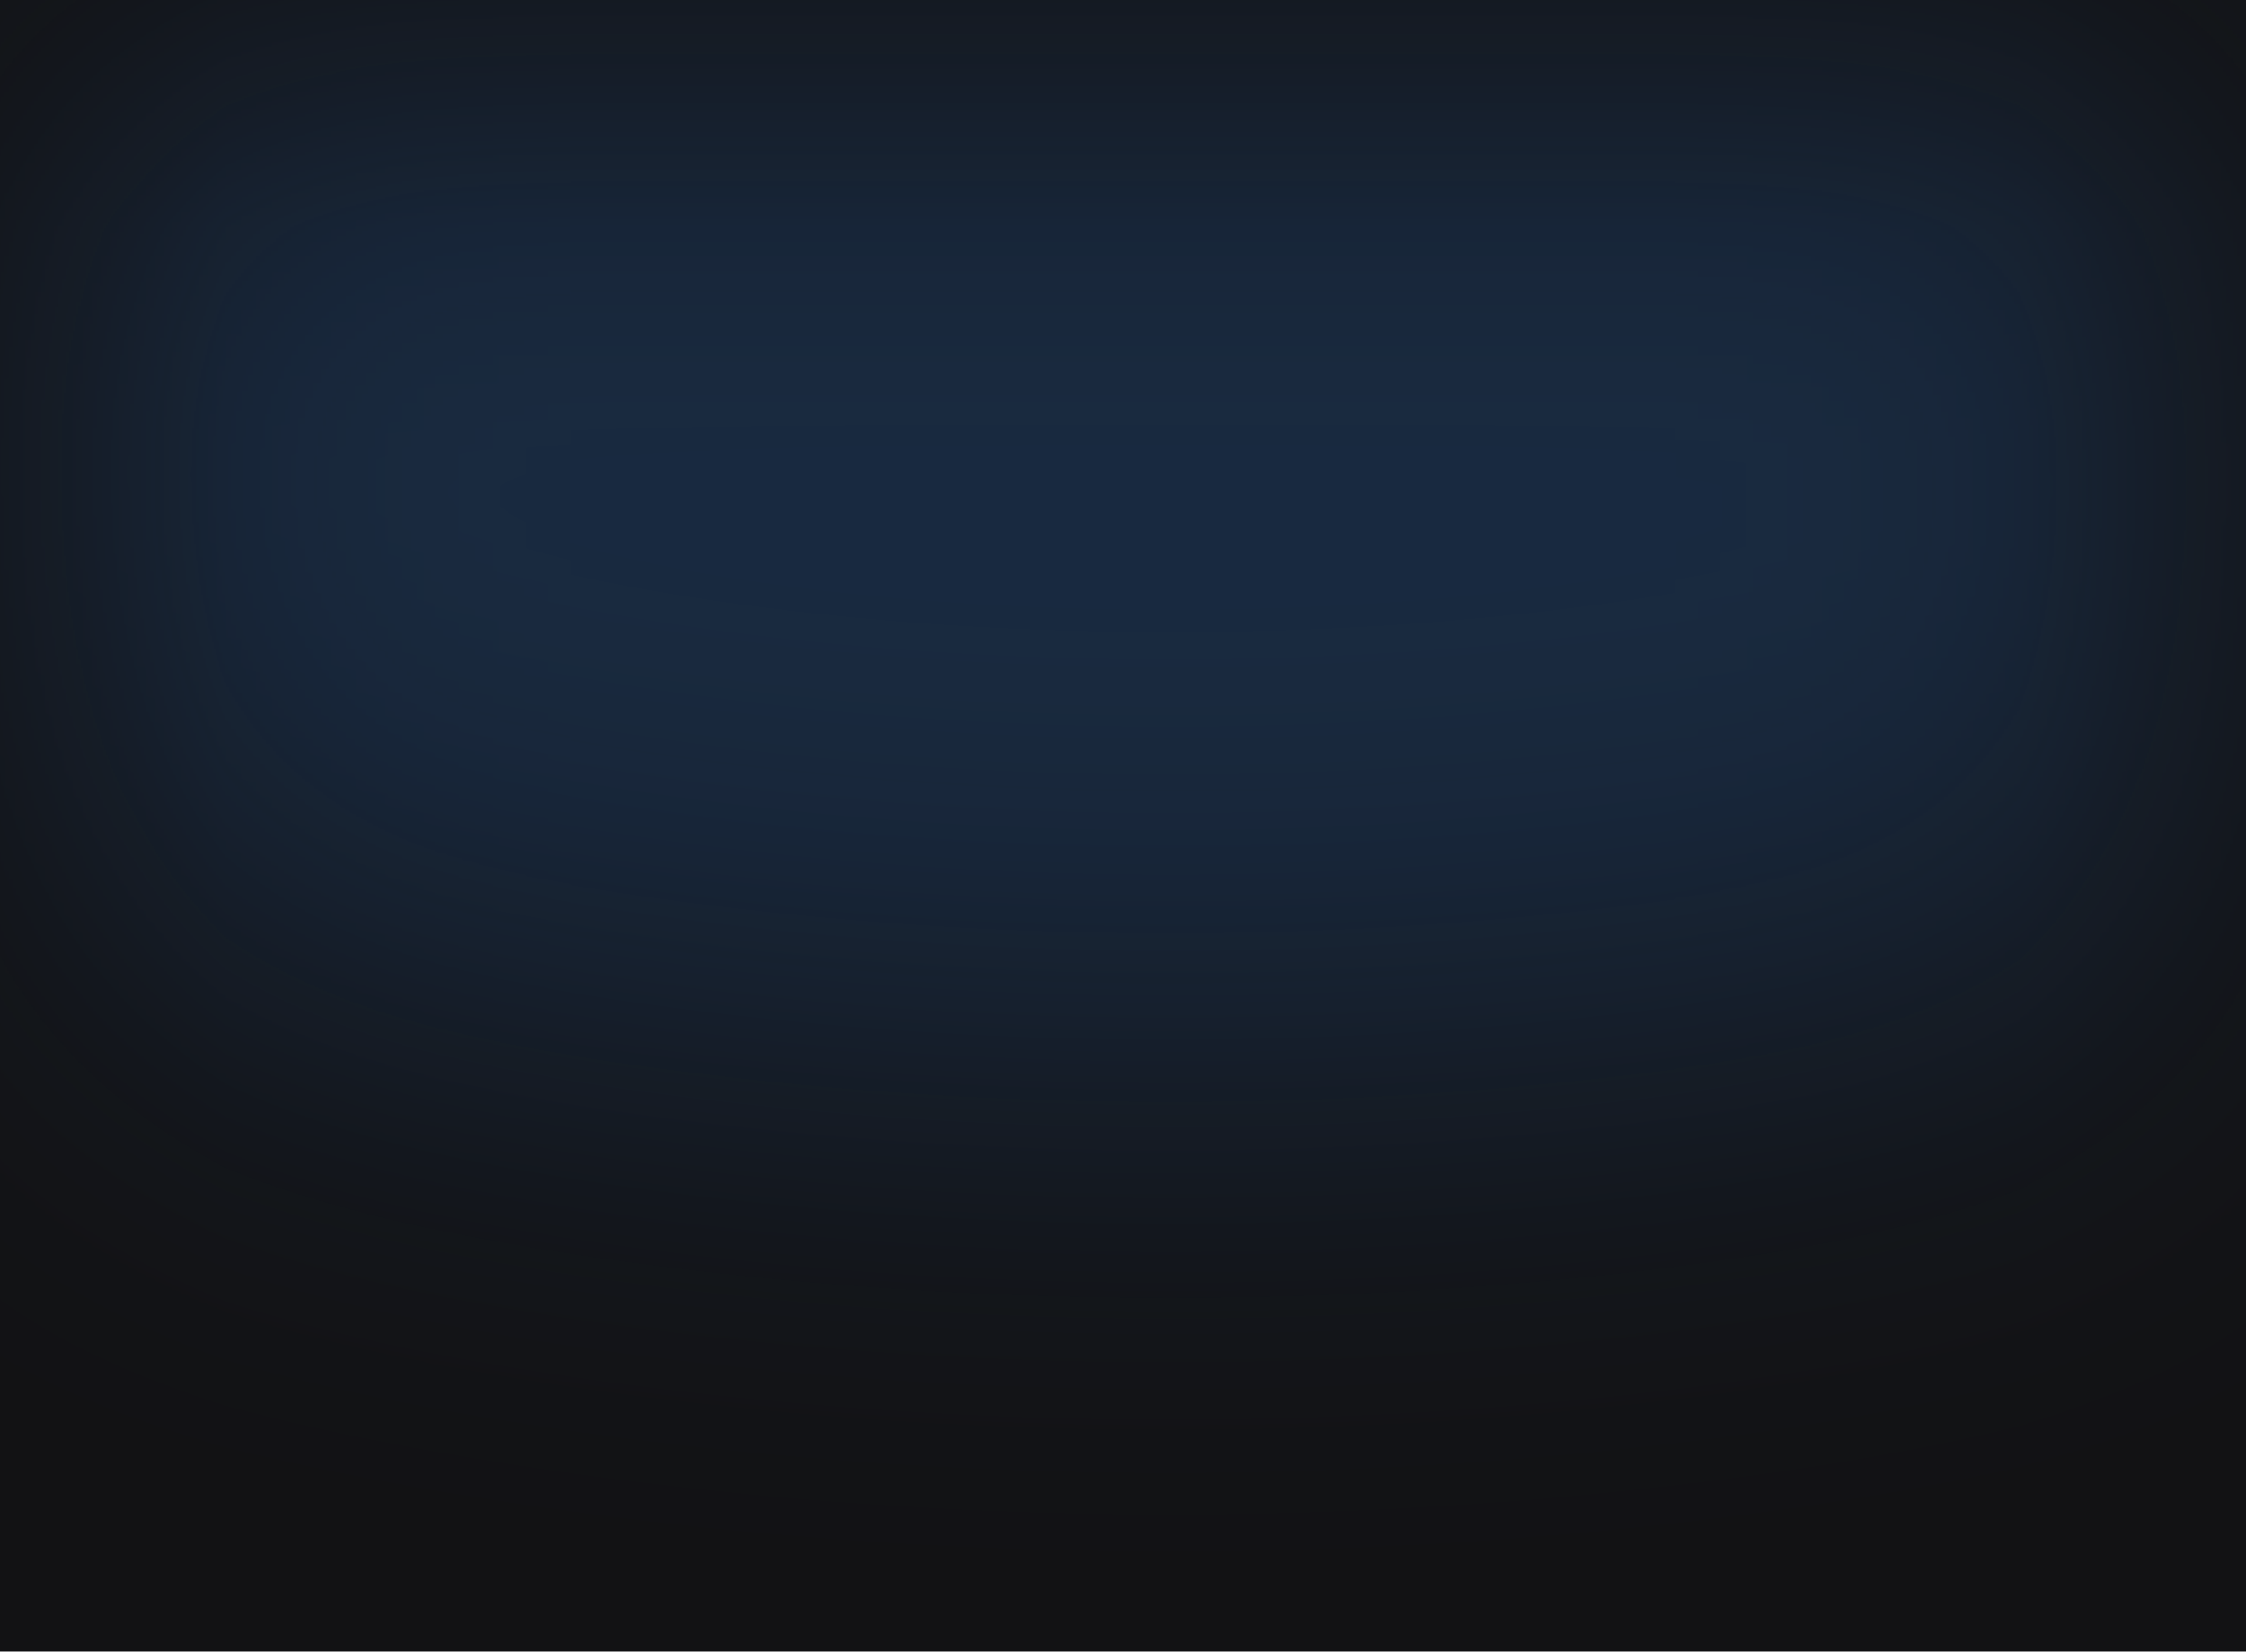
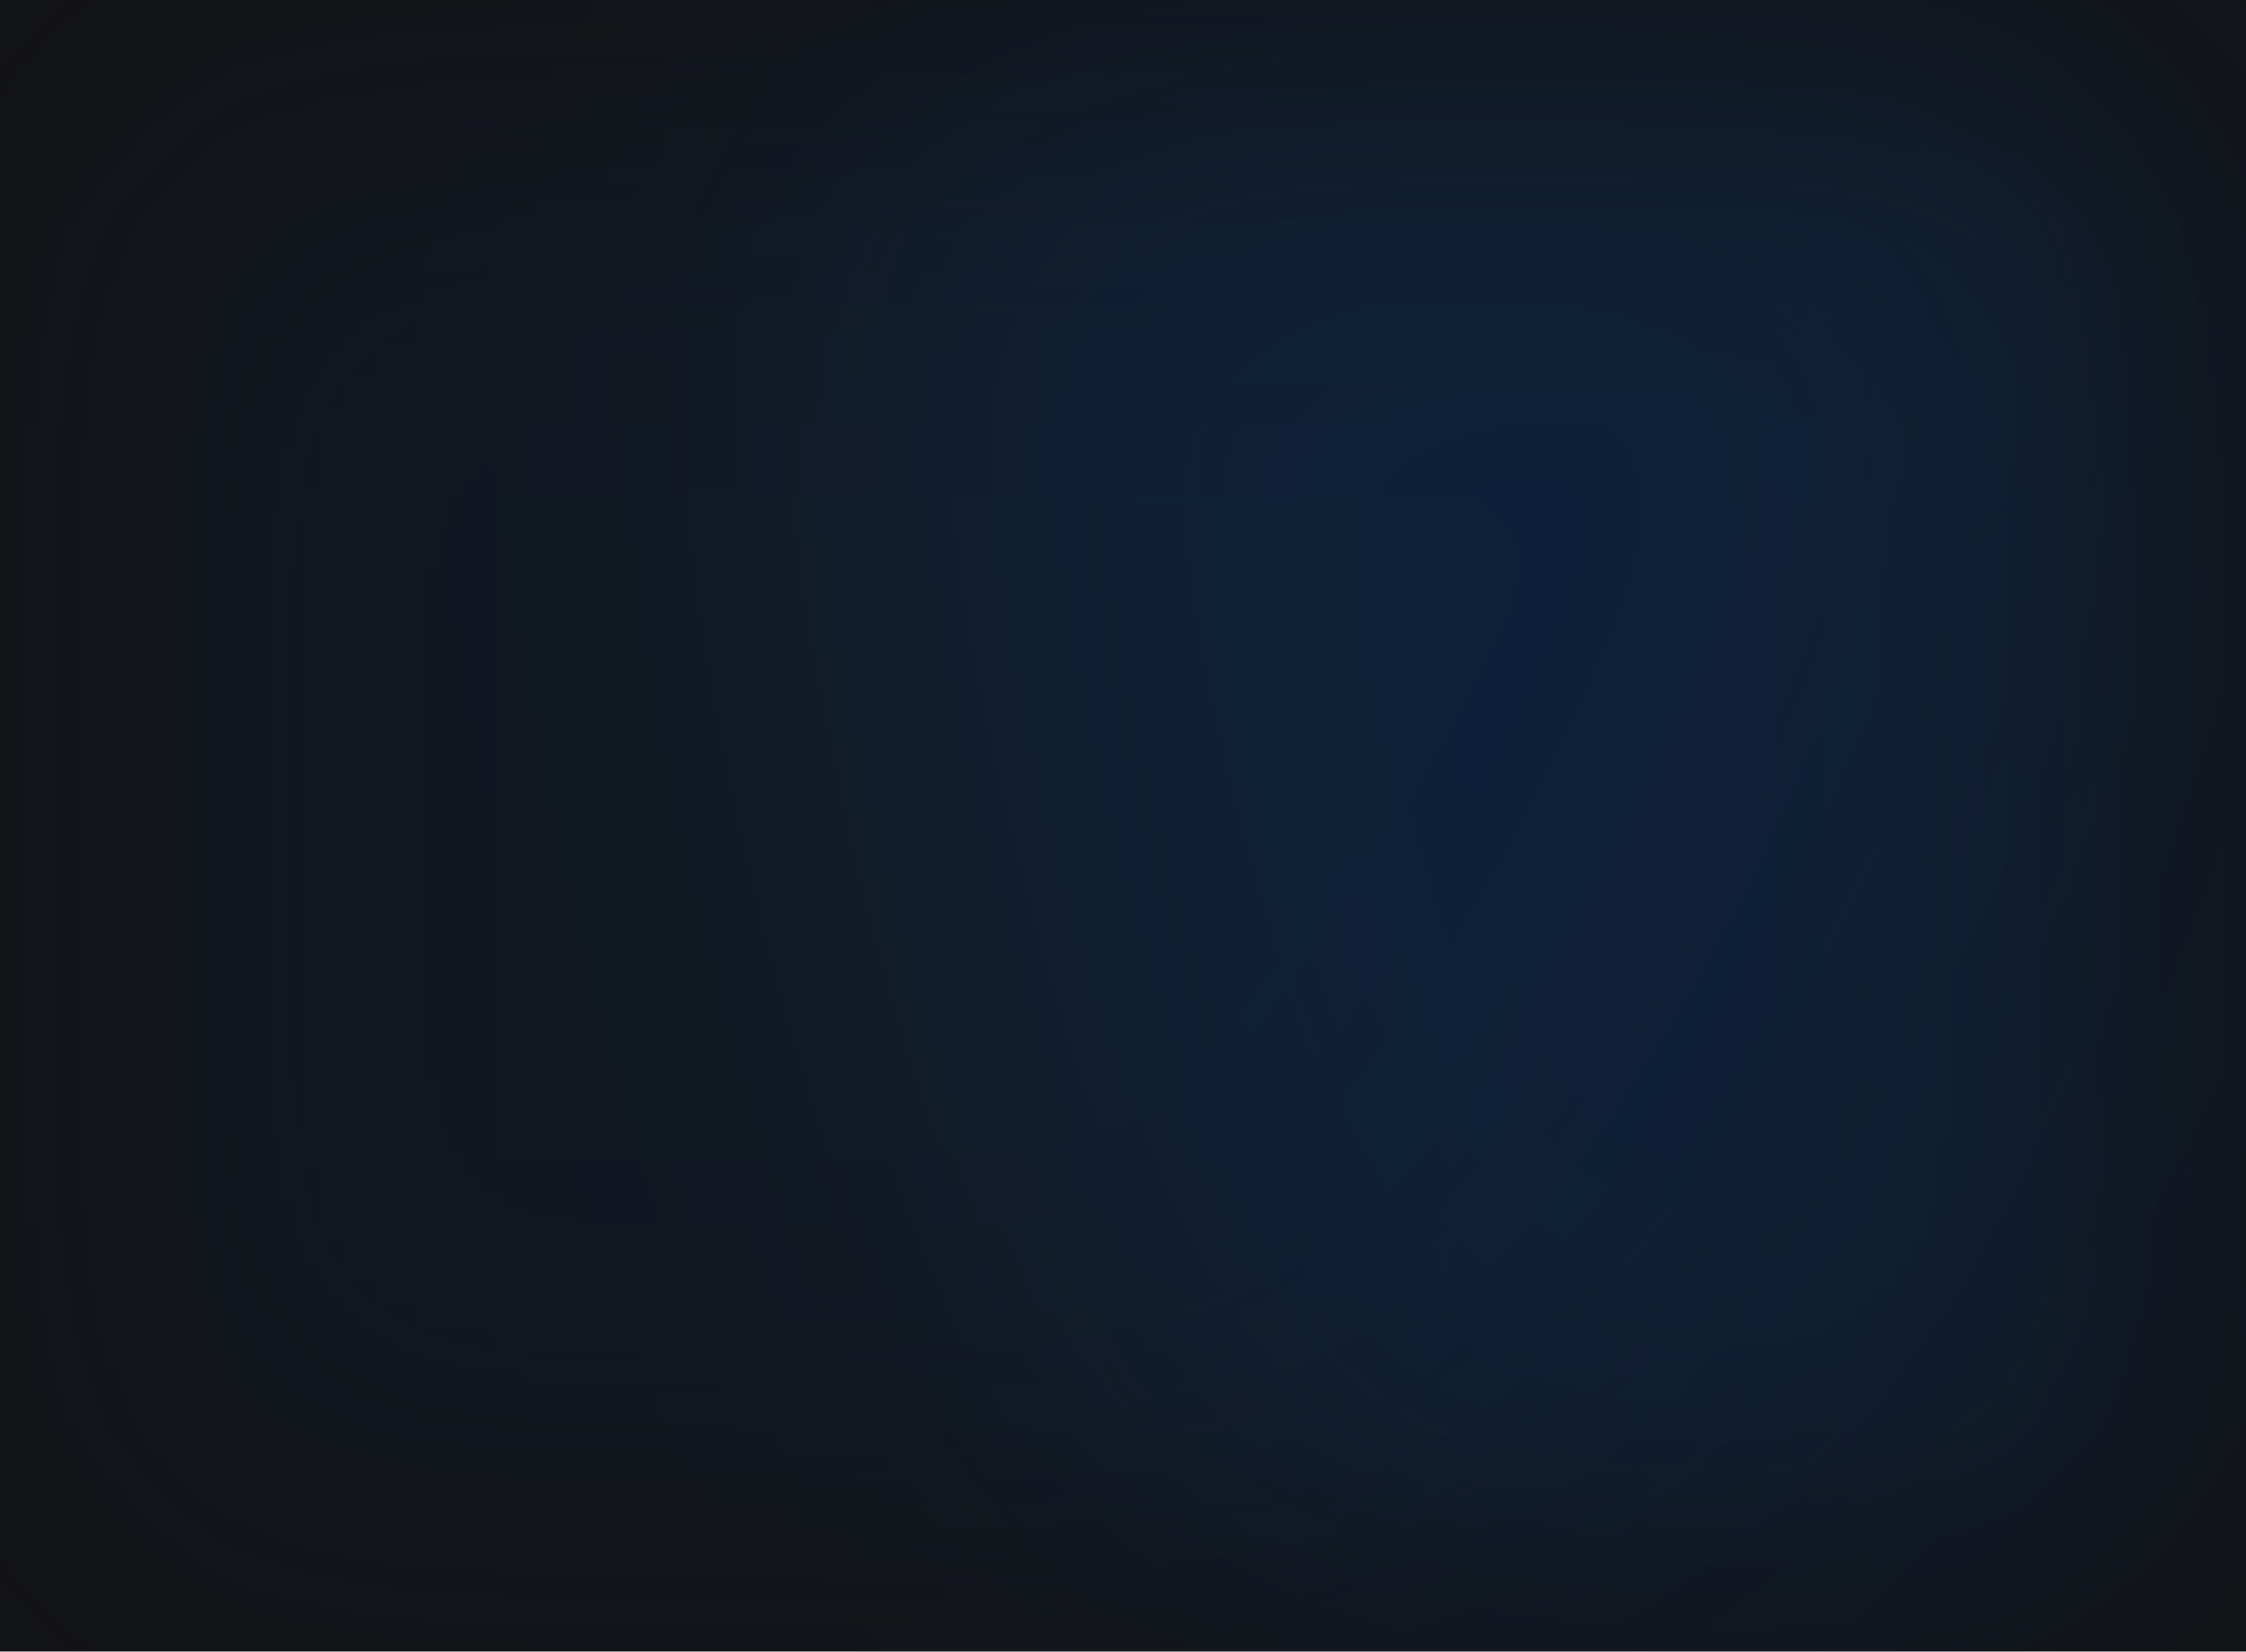
<svg xmlns="http://www.w3.org/2000/svg" width="1024" height="753" viewBox="0 0 1024 753" fill="none">
-   <g clip-path="url(#clip0_175_1884)">
+   <g clip-path="url(#clip0_122_130)">
    <rect width="1024" height="753" fill="#121214" />
-     <g opacity="0.2" filter="url(#filter0_f_175_1884)">
-       <ellipse cx="533.5" cy="62.9" rx="875.5" ry="420.9" fill="#338AF3" />
+     <g opacity="0.2" filter="url(#filter0_f_122_130)">
+       <path d="M839.469 -568.34C1081.46 -574.204 1266.7 -447.572 1278.29 30.765C1289.88 509.102 1103.1 901.624 861.109 907.488C619.117 913.352 413.547 530.337 401.956 52C390.365 -426.337 597.477 -562.476 839.469 -568.34Z" fill="#004DAA" />
+     </g>
+     <g opacity="0.2" filter="url(#filter1_f_122_130)">
+       <ellipse cx="428.642" cy="51.921" rx="847.122" ry="542.659" transform="rotate(-74.3859 428.642 51.9207)" fill="#113055" />
    </g>
  </g>
  <defs>
-     <filter id="filter0_f_175_1884" x="-742.19" y="-758.19" width="2551.38" height="1642.18" filterUnits="userSpaceOnUse" color-interpolation-filters="sRGB">
+     <filter id="filter0_f_122_130" x="1.302" y="-968.723" width="1677.69" height="2276.47" filterUnits="userSpaceOnUse" color-interpolation-filters="sRGB">
      <feFlood flood-opacity="0" result="BackgroundImageFix" />
      <feBlend mode="normal" in="SourceGraphic" in2="BackgroundImageFix" result="shape" />
-       <feGaussianBlur stdDeviation="200.095" result="effect1_foregroundBlur_175_1884" />
+       <feGaussianBlur stdDeviation="200.095" result="effect1_foregroundBlur_122_130" />
    </filter>
-     <clipPath id="clip0_175_1884">
+     <filter id="filter1_f_122_130" x="-541.897" y="-1177.24" width="1941.08" height="2458.33" filterUnits="userSpaceOnUse" color-interpolation-filters="sRGB">
+       <feFlood flood-opacity="0" result="BackgroundImageFix" />
+       <feBlend mode="normal" in="SourceGraphic" in2="BackgroundImageFix" result="shape" />
+       <feGaussianBlur stdDeviation="200.095" result="effect1_foregroundBlur_122_130" />
+     </filter>
+     <clipPath id="clip0_122_130">
      <rect width="1024" height="753" fill="white" />
    </clipPath>
  </defs>
</svg>
